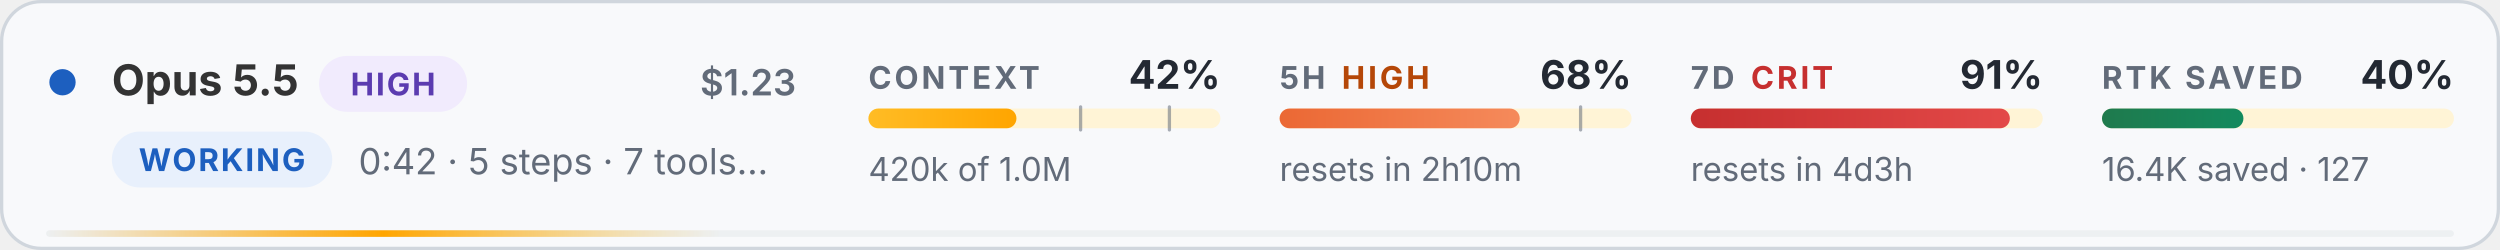
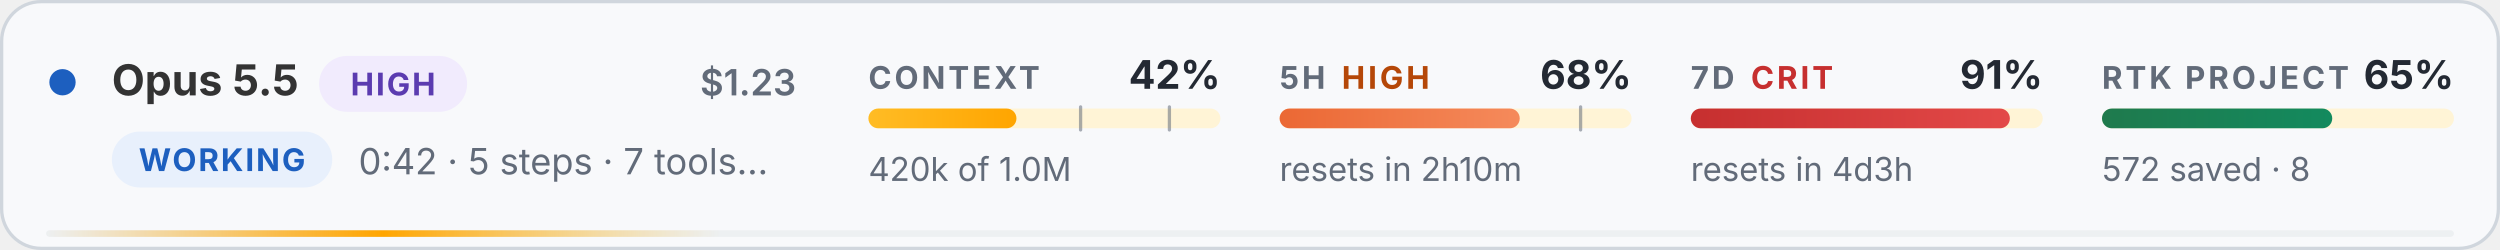
<svg xmlns="http://www.w3.org/2000/svg" width="760" height="76" viewBox="0 0 760 76">
  <style>
.card{fill:#F8F9FB;stroke:#D0D6DD}.nm{fill:#333333}.mu{fill:#626B79}.pc{fill:#232933}
.trk{fill:#FFF4D6}.tick{fill:#626B79}.chip{fill:#F1EBFD}.chipt{fill:#5B3BB0}.chipx{fill:none;stroke:#7D8695}.rail{fill:#EDF0F2}
.dot-ok{fill:#1F7A4D}.dot-run{fill:#1D5FBF}
.lz-run{fill:#E8F0FC}.lz-runt{fill:#1D5FBF}.lz-idle{fill:#EDF0F2}.lz-idlet{fill:#333333}
.lv-hi{fill:#B54708}.lv-bad{fill:#C62F2F}.seg{fill:#F8F9FB}
@media (prefers-color-scheme: dark){
.card{fill:#282828;stroke:#3F3F3F}.nm{fill:#FFFFFF}.mu{fill:#C4C9D0}.pc{fill:#FFFFFF}
.trk{fill:#3A3A38}.tick{fill:#9AA3AF}.chip{fill:#3A2F63}.chipt{fill:#D9CCFA}.chipx{stroke:#626B79}.rail{fill:#3A3A3A}
.dot-ok{fill:#4FD08F}.dot-run{fill:#6DA7EC}
.lz-run{fill:#1F3558}.lz-runt{fill:#B7D3F6}.lz-idle{fill:#3A3A3A}.lz-idlet{fill:#FFFFFF}
.lv-hi{fill:#EB6834}.lv-bad{fill:#FF7A78}.seg{fill:#282828}}

@keyframes rl{0%{transform:translateX(-205px)}100%{transform:translateX(732px)}}
@media (prefers-reduced-motion: reduce){*{animation:none!important}}</style>
  <defs>
    <linearGradient id="gOk" x1="0" x2="1">
      <stop offset="0" stop-color="#FFBC25" />
      <stop offset="1" stop-color="#FFA500" />
    </linearGradient>
    <linearGradient id="gWarn" x1="0" x2="1">
      <stop offset="0" stop-color="#EB6834" />
      <stop offset="1" stop-color="#F58A5B" />
    </linearGradient>
    <linearGradient id="gBad" x1="0" x2="1">
      <stop offset="0" stop-color="#C62F2F" />
      <stop offset="1" stop-color="#E34948" />
    </linearGradient>
    <linearGradient id="gDone" x1="0" x2="1">
      <stop offset="0" stop-color="#1F7A4D" />
      <stop offset="1" stop-color="#138A5E" />
    </linearGradient>
    <linearGradient id="gNone" x1="0" x2="1">
      <stop offset="0" stop-color="#999" />
      <stop offset="1" stop-color="#bbb" />
    </linearGradient>
    <linearGradient id="gSheen" x1="0" x2="1">
      <stop offset="0" stop-color="#fff" stop-opacity="0" />
      <stop offset=".5" stop-color="#fff" stop-opacity=".55" />
      <stop offset="1" stop-color="#fff" stop-opacity="0" />
    </linearGradient>
    <linearGradient id="gRail" x1="0" x2="1">
      <stop offset="0" stop-color="#FFA500" stop-opacity="0" />
      <stop offset=".5" stop-color="#FFA500" />
      <stop offset="1" stop-color="#FFBC25" stop-opacity="0" />
    </linearGradient>
  </defs>
  <rect class="card" x=".5" y=".5" width="759" height="75" rx="12" />
  <g>
    <circle class="dot-run" cx="19" cy="25" r="4" />
    <text class="nm" x="34" y="29" font-family="Inter,system-ui,-apple-system,'Segoe UI',Roboto,sans-serif" font-size="13" font-weight="650">Opus 5.5</text>
    <rect class="chip" x="97" y="17" width="45" height="17" rx="8.5" />
    <text class="chipt" x="119.5" y="29" text-anchor="middle" font-family="Inter,system-ui,-apple-system,'Segoe UI',Roboto,sans-serif" font-size="9.5" font-weight="700" letter-spacing=".6">HIGH</text>
    <text class="mu" x="242" y="29" text-anchor="end" font-family="Inter,system-ui,-apple-system,'Segoe UI',Roboto,sans-serif" font-size="11" font-weight="600" font-variant-numeric="tabular-nums">$1.23</text>
    <rect class="lz-run" x="34" y="40" width="67" height="17" rx="8.5" />
    <text class="lz-runt" x="67.5" y="52" text-anchor="middle" font-family="Inter,system-ui,-apple-system,'Segoe UI',Roboto,sans-serif" font-size="9.5" font-weight="700" letter-spacing=".6">WORKING</text>
    <text class="mu" x="109" y="53" font-family="Inter,system-ui,-apple-system,'Segoe UI',Roboto,sans-serif" font-size="11">0:42 · 5 steps · 7 tools…</text>
  </g>
  <g>
    <text class="mu" x="264" y="27" font-family="Inter,system-ui,-apple-system,'Segoe UI',Roboto,sans-serif" font-size="9.5" font-weight="700" letter-spacing=".9">CONTEXT</text>
    <text class="pc" x="371" y="27" text-anchor="end" font-family="Inter,system-ui,-apple-system,'Segoe UI',Roboto,sans-serif" font-size="12" font-weight="700" font-variant-numeric="tabular-nums">42%</text>
    <rect class="trk" x="264" y="33" width="107" height="6" rx="3" />
    <rect x="264" y="33" width="45" height="6" rx="3" fill="url(#gOk)" />
    <rect class="tick" x="328" y="32" width="1" height="8" rx=".5" opacity=".55" />
    <rect class="tick" x="355" y="32" width="1" height="8" rx=".5" opacity=".55" />
    <text class="mu" x="264" y="55" font-family="Inter,system-ui,-apple-system,'Segoe UI',Roboto,sans-serif" font-size="10" font-variant-numeric="tabular-nums">420k of 1.0M</text>
  </g>
  <g>
    <text class="mu" x="389" y="27" font-family="Inter,system-ui,-apple-system,'Segoe UI',Roboto,sans-serif" font-size="9.5" font-weight="700" letter-spacing=".9">5H<tspan class="lv-hi" dx="5">HIGH</tspan>
    </text>
    <text class="pc" x="496" y="27" text-anchor="end" font-family="Inter,system-ui,-apple-system,'Segoe UI',Roboto,sans-serif" font-size="12" font-weight="700" font-variant-numeric="tabular-nums">68%</text>
    <rect class="trk" x="389" y="33" width="107" height="6" rx="3" />
    <rect x="389" y="33" width="73" height="6" rx="3" fill="url(#gWarn)" />
    <rect class="tick" x="480" y="32" width="1" height="8" rx=".5" opacity=".55" />
    <text class="mu" x="389" y="55" font-family="Inter,system-ui,-apple-system,'Segoe UI',Roboto,sans-serif" font-size="10" font-variant-numeric="tabular-nums">resets in 2h10m</text>
  </g>
  <g>
    <text class="mu" x="514" y="27" font-family="Inter,system-ui,-apple-system,'Segoe UI',Roboto,sans-serif" font-size="9.5" font-weight="700" letter-spacing=".9">7D<tspan class="lv-bad" dx="5">CRIT</tspan>
    </text>
    <text class="pc" x="621" y="27" text-anchor="end" font-family="Inter,system-ui,-apple-system,'Segoe UI',Roboto,sans-serif" font-size="12" font-weight="700" font-variant-numeric="tabular-nums">91%</text>
    <rect class="trk" x="514" y="33" width="107" height="6" rx="3" />
    <rect x="514" y="33" width="97" height="6" rx="3" fill="url(#gBad)" />
    <text class="mu" x="514" y="55" font-family="Inter,system-ui,-apple-system,'Segoe UI',Roboto,sans-serif" font-size="10" font-variant-numeric="tabular-nums">resets in 4d3h</text>
  </g>
  <g>
-     <text class="mu" x="639" y="27" font-family="Inter,system-ui,-apple-system,'Segoe UI',Roboto,sans-serif" font-size="9.5" font-weight="700" letter-spacing=".9">RTK SAVED</text>
-     <text class="pc" x="746" y="27" text-anchor="end" font-family="Inter,system-ui,-apple-system,'Segoe UI',Roboto,sans-serif" font-size="12" font-weight="700" font-variant-numeric="tabular-nums">40%</text>
+     <text class="mu" x="639" y="27" font-family="Inter,system-ui,-apple-system,'Segoe UI',Roboto,sans-serif" font-size="9.5" font-weight="700" letter-spacing=".9">RTK PROJECT</text>
+     <text class="pc" x="746" y="27" text-anchor="end" font-family="Inter,system-ui,-apple-system,'Segoe UI',Roboto,sans-serif" font-size="12" font-weight="700" font-variant-numeric="tabular-nums">65%</text>
    <rect class="trk" x="639" y="33" width="107" height="6" rx="3" />
-     <rect x="639" y="33" width="43" height="6" rx="3" fill="url(#gDone)" />
-     <text class="mu" x="639" y="55" font-family="Inter,system-ui,-apple-system,'Segoe UI',Roboto,sans-serif" font-size="10" font-variant-numeric="tabular-nums">16.4K saved · 127</text>
+     <rect x="639" y="33" width="70" height="6" rx="3" fill="url(#gDone)" />
+     <text class="mu" x="639" y="55" font-family="Inter,system-ui,-apple-system,'Segoe UI',Roboto,sans-serif" font-size="10" font-variant-numeric="tabular-nums">572 saved · 8</text>
  </g>
  <clipPath id="rc">
    <rect x="14" y="70" width="732" height="2" rx="1" />
  </clipPath>
  <rect class="rail" x="14" y="70" width="732" height="2" rx="1" />
  <g clip-path="url(#rc)">
    <rect x="14" y="70" width="205" height="2" rx="1" fill="url(#gRail)" style="animation:rl 1.8s cubic-bezier(.65,0,.35,1) infinite;animation-delay:-0.00s" />
  </g>
</svg>
